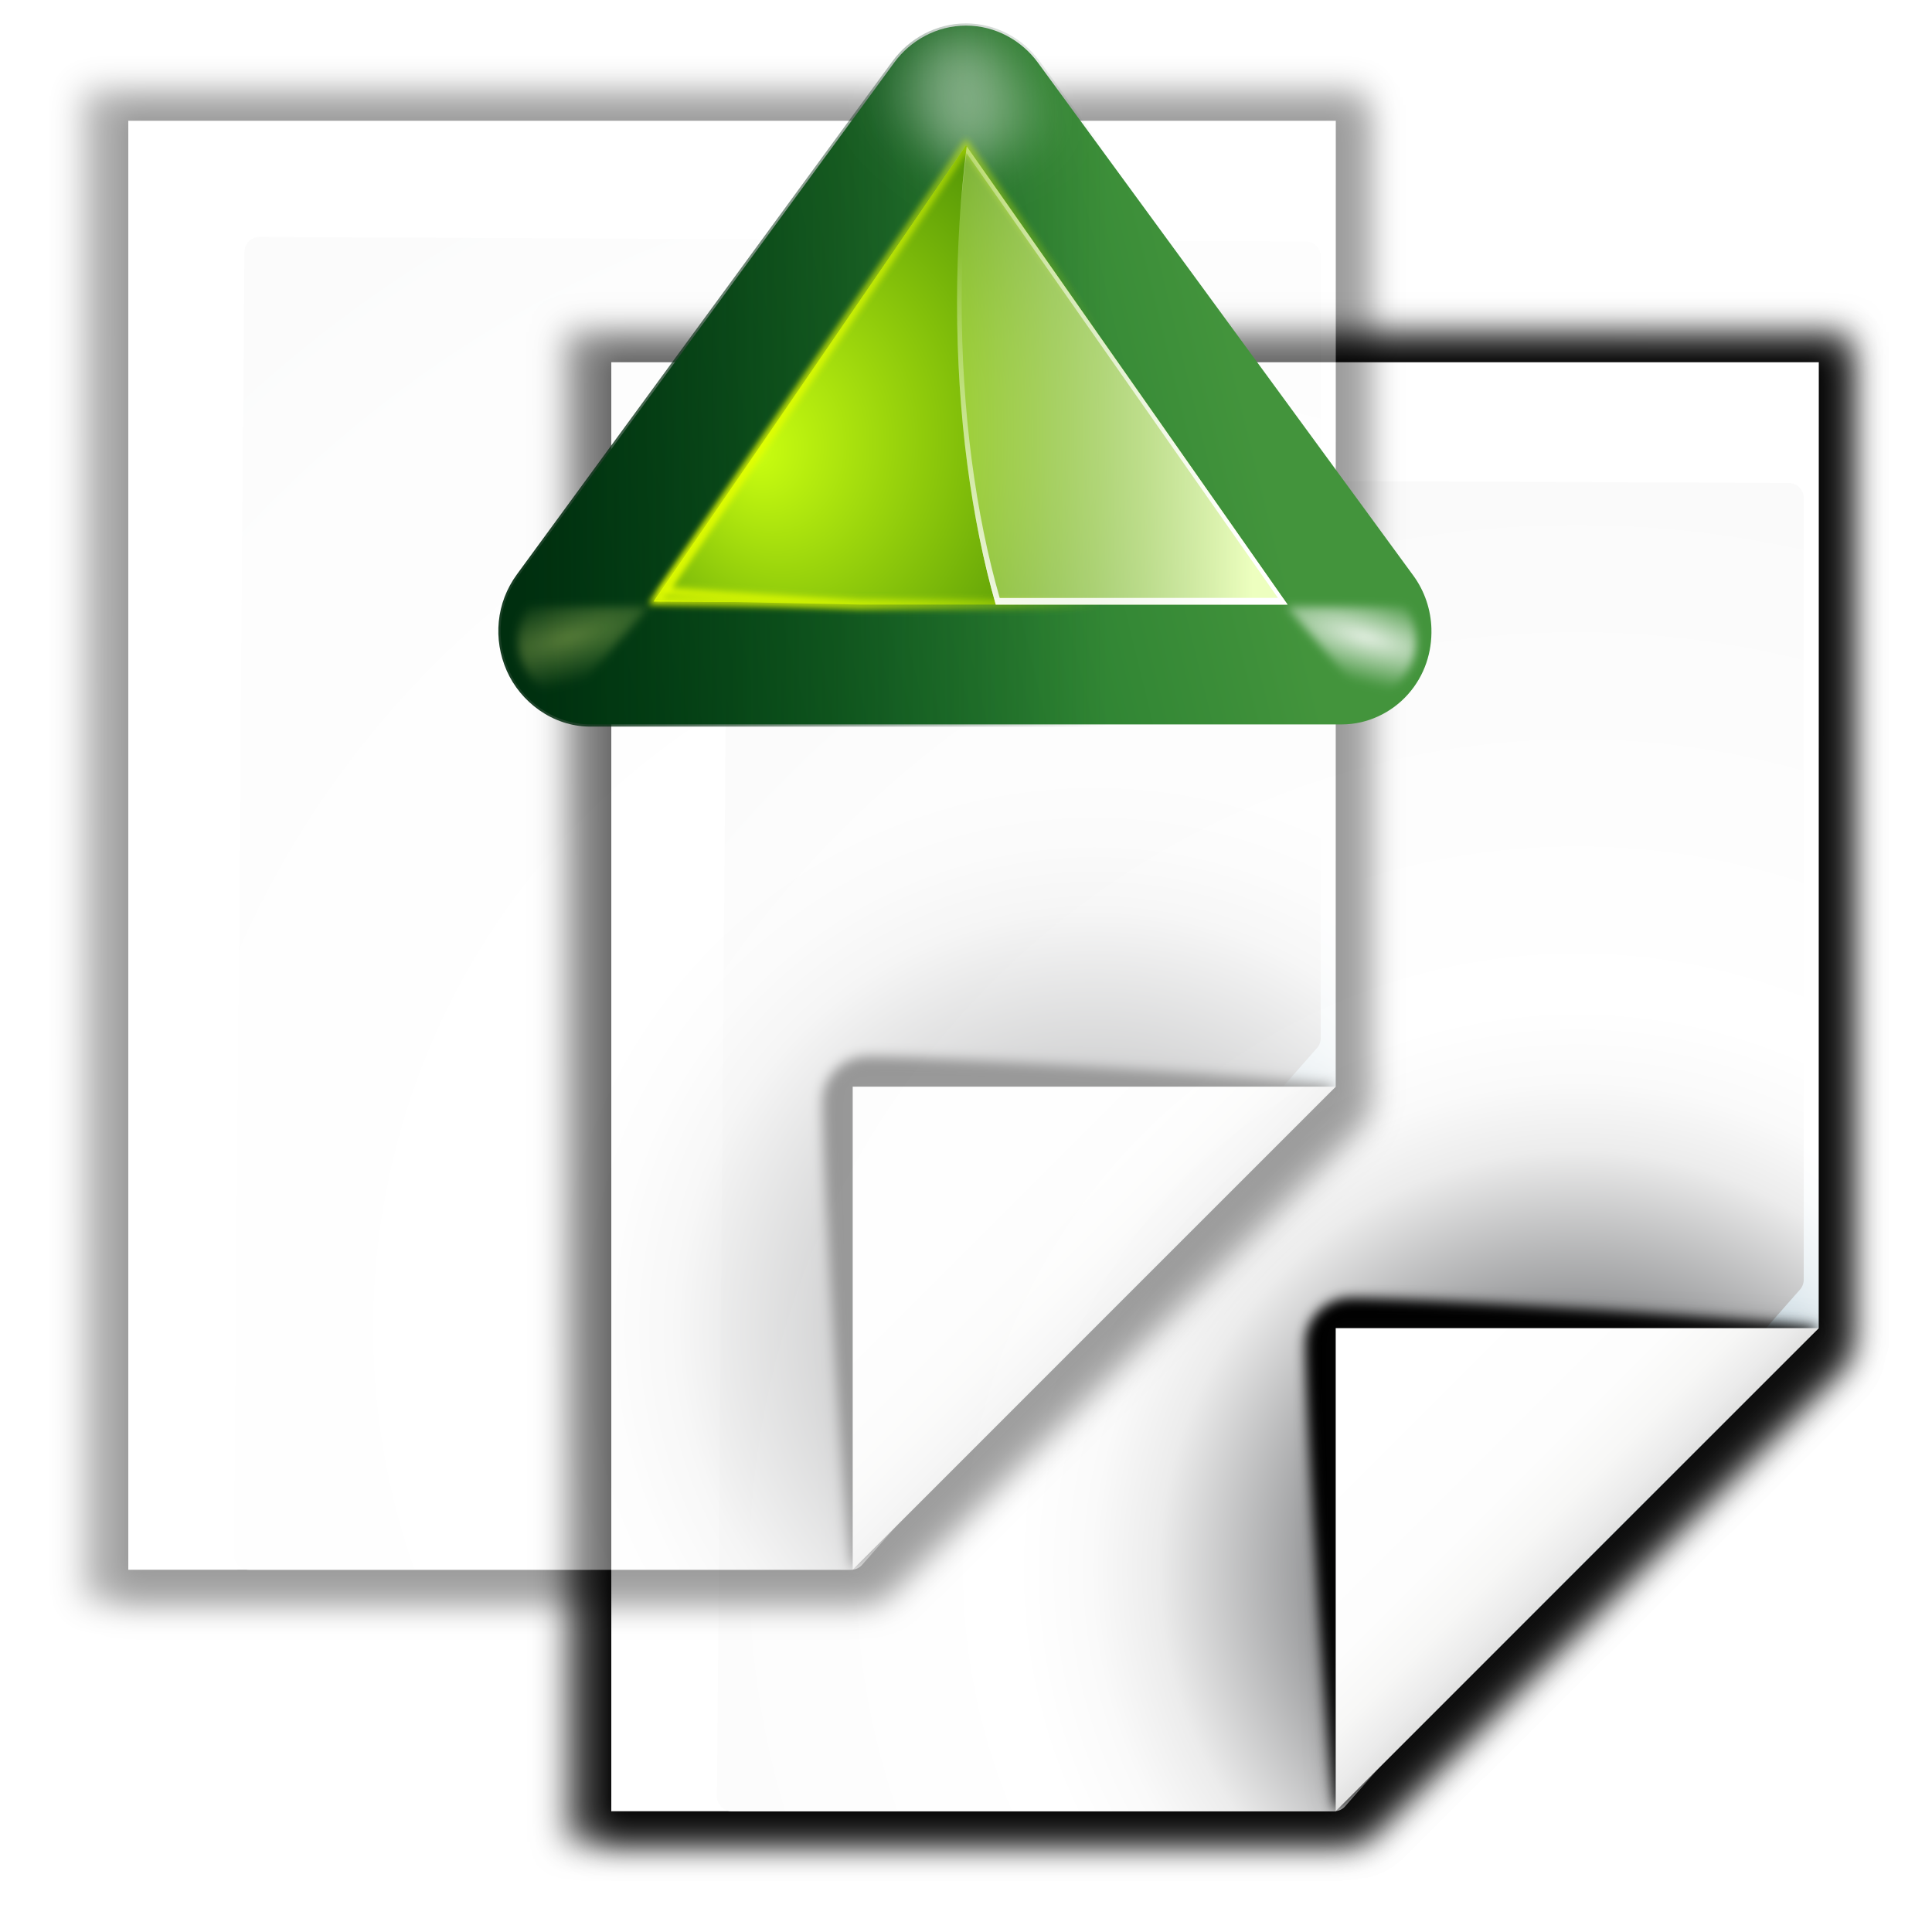
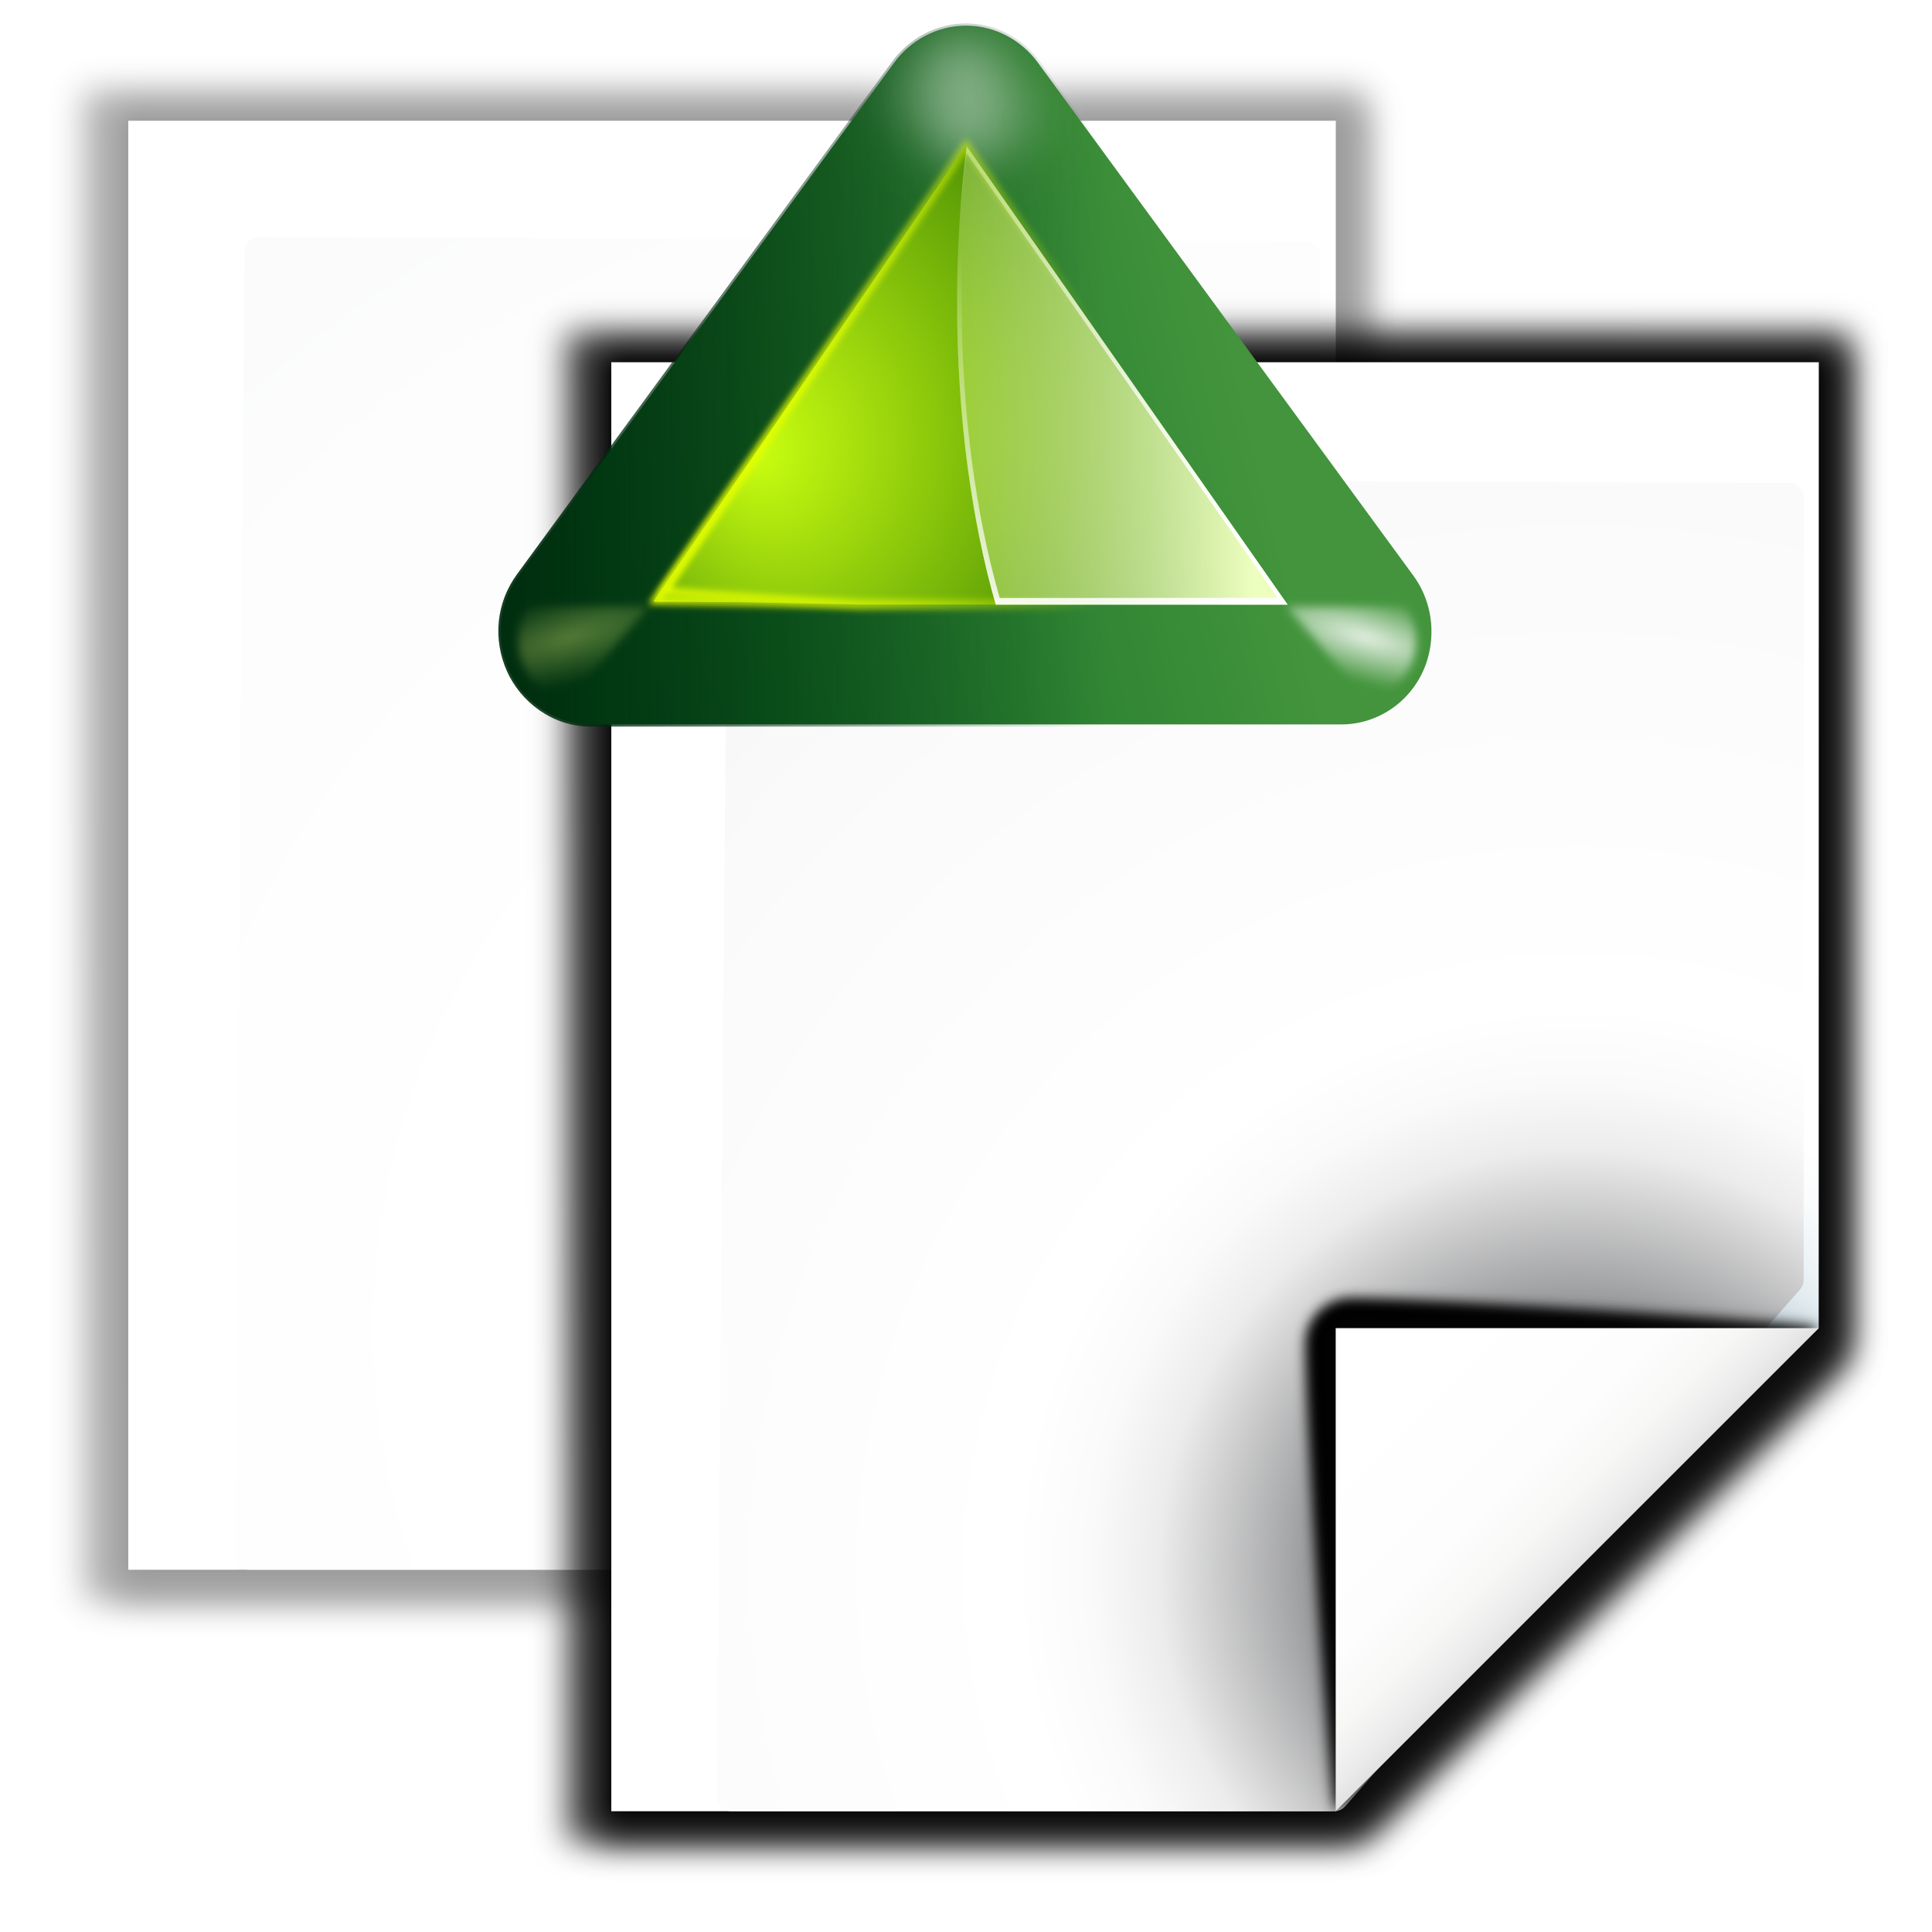
<svg xmlns="http://www.w3.org/2000/svg" xmlns:xlink="http://www.w3.org/1999/xlink" enable-background="new 0 0 128 128" height="16" viewBox="0 0 16 16" width="16">
  <radialGradient id="a" cx="91.794" cy="99.893" gradientUnits="userSpaceOnUse" r="105.205">
    <stop offset="0" stop-color="#00537d" />
    <stop offset=".015" stop-color="#186389" />
    <stop offset=".056" stop-color="#558ca8" />
    <stop offset=".096" stop-color="#89afc3" />
    <stop offset=".136" stop-color="#b3ccd8" />
    <stop offset=".174" stop-color="#d4e2e9" />
    <stop offset=".21" stop-color="#ecf2f5" />
    <stop offset=".243" stop-color="#fafcfd" />
    <stop offset=".272" stop-color="#fff" />
  </radialGradient>
  <radialGradient id="b" cx="113.037" cy="112.882" gradientTransform="matrix(.9787234 0 0 .9818182 -18.6383 -6.836364)" gradientUnits="userSpaceOnUse" r="139.559">
    <stop offset="0" stop-color="#535557" />
    <stop offset=".114" stop-color="#898a8c" />
    <stop offset=".203" stop-color="#ececec" />
    <stop offset=".236" stop-color="#fafafa" />
    <stop offset=".272" stop-color="#fff" />
    <stop offset=".531" stop-color="#fafafa" />
    <stop offset=".845" stop-color="#ebecec" />
    <stop offset="1" stop-color="#e1e2e3" />
  </radialGradient>
  <linearGradient id="c" gradientUnits="userSpaceOnUse" x1="71.994" x2="55.994" y1="85.497" y2="67.993">
    <stop offset="0" />
    <stop offset="1" stop-color="#555753" />
  </linearGradient>
  <linearGradient id="d" gradientUnits="userSpaceOnUse" x1="95" x2="87.293" y1="103" y2="95.293">
    <stop offset="0" stop-color="#fff" />
    <stop offset="1" stop-color="#393b38" />
  </linearGradient>
  <linearGradient id="e" gradientUnits="userSpaceOnUse" x1="95.994" x2="79.994" y1="107.993" y2="91.993">
    <stop offset="0" stop-color="#888a85" />
    <stop offset=".067" stop-color="#8c8e89" />
    <stop offset=".067" stop-color="#abaca9" />
    <stop offset=".135" stop-color="#c5c6c4" />
    <stop offset=".211" stop-color="#dbdbda" />
    <stop offset=".301" stop-color="#ebebeb" />
    <stop offset=".412" stop-color="#f7f7f6" />
    <stop offset=".568" stop-color="#fdfdfd" />
    <stop offset="1" stop-color="#fff" />
  </linearGradient>
  <linearGradient id="f" gradientUnits="userSpaceOnUse" x1="111.785" x2="111.993" y1="112.5" y2="44.287">
    <stop offset="0" stop-color="#e5ff00" />
    <stop offset="1" stop-color="#e5ff00" stop-opacity="0" />
  </linearGradient>
  <linearGradient id="g">
    <stop offset="0" stop-color="#fff" />
    <stop offset="1" stop-color="#fff" stop-opacity="0" />
  </linearGradient>
  <filter id="h">
    <feGaussianBlur stdDeviation=".408" />
  </filter>
  <filter id="i">
    <feGaussianBlur stdDeviation=".49" />
  </filter>
  <filter id="j">
    <feGaussianBlur stdDeviation=".906" />
  </filter>
  <filter id="k">
    <feGaussianBlur stdDeviation=".501" />
  </filter>
  <filter id="l">
    <feGaussianBlur stdDeviation="1.039" />
  </filter>
  <filter id="m">
    <feGaussianBlur stdDeviation="1.06" />
  </filter>
  <linearGradient id="n" gradientTransform="matrix(1.177255 0 0 1.077219 1.846275 -4.94167)" gradientUnits="userSpaceOnUse" x1="71.626" x2="46.226" y1="123.739" y2="28.943">
    <stop offset="0" stop-color="#005f1e" />
    <stop offset="1" stop-color="#43943c" />
  </linearGradient>
  <radialGradient id="o" cx="71.775" cy="16.087" gradientTransform="matrix(.9650814 .2619502 -.9201984 3.390211 33.30906 -57.69324)" gradientUnits="userSpaceOnUse" r="3.156" xlink:href="#g" />
  <filter id="p" height="1.158" width="1.245" x="-.122" y="-.079">
    <feGaussianBlur stdDeviation=".322" />
  </filter>
  <linearGradient id="q" gradientTransform="matrix(1.177255 0 0 1.077219 6.555295 -4.94167)" gradientUnits="userSpaceOnUse" x1="96.373" x2="96.373" y1="120.428" y2="46.09">
    <stop offset="0" stop-color="#002a0d" />
    <stop offset="1" stop-color="#002a0d" stop-opacity="0" />
  </linearGradient>
  <radialGradient id="r" cx="71.775" cy="16.087" gradientTransform="matrix(.9650814 .2619502 -.9201984 3.390211 17.30906 -57.69324)" gradientUnits="userSpaceOnUse" r="3.156">
    <stop offset="0" stop-color="#f0ff80" />
    <stop offset="1" stop-color="#f0ff80" stop-opacity="0" />
  </radialGradient>
  <linearGradient id="s" gradientTransform="matrix(1.053333 0 0 .9219945 7.546667 4.992427)" gradientUnits="userSpaceOnUse" x1="43.799" x2="58.606" y1="32.052" y2="96.363">
    <stop offset="0" stop-color="#37a42c" />
    <stop offset="1" stop-color="#bff500" />
  </linearGradient>
  <radialGradient id="t" cx="11.578" cy="64.531" gradientTransform="matrix(6.507987 0 0 1.510917 -63.77216 -32.97011)" gradientUnits="userSpaceOnUse" r="3.578" xlink:href="#g" />
  <filter id="u" height="1.598" width="1.904" x="-.452" y="-.299">
    <feGaussianBlur stdDeviation="1.348" />
  </filter>
  <radialGradient id="v" cx="53.63" cy="79.056" fx="57.059" fy="91.805" gradientTransform="matrix(1.519949 .00000007 -.00000008 1.277211 -20.22473 -23.99664)" gradientUnits="userSpaceOnUse" r="50">
    <stop offset="0" stop-color="#cbff10" />
    <stop offset="1" stop-color="#004d00" />
  </radialGradient>
  <filter id="w">
    <feGaussianBlur stdDeviation=".495" />
  </filter>
  <linearGradient id="x" gradientTransform="matrix(1.053333 0 0 .9219945 11.76 4.992427)" gradientUnits="userSpaceOnUse" x1="63.159" x2="63.159" y1="21.171" y2="80.121">
    <stop offset="0" stop-color="#edffbf" />
    <stop offset="1" stop-color="#edffbf" stop-opacity="0" />
  </linearGradient>
  <linearGradient id="y" gradientTransform="matrix(1.053333 0 0 .9219945 11.76 4.992427)" gradientUnits="userSpaceOnUse" x1="73.739" x2="35.568" xlink:href="#g" y1="69.923" y2="48.212" />
  <linearGradient id="z" gradientTransform="matrix(1.053333 0 0 .9219945 11.76 4.992427)" gradientUnits="userSpaceOnUse" x1="63.159" x2="63.159" xlink:href="#g" y1="21.171" y2="80.121" />
-   <g transform="matrix(.125 0 0 .125 1.562499 .000013)">
+   <g opacity=".4" transform="matrix(.125 0 0 .125 -2.437501 -1.999987)">
    <path d="m33.56 24.448.041 96.552h49.611c.53 0 1.039-.211 1.414-.586l29.948-29.931c.375-.375.586-.884.586-1.414v-64.62z" filter="url(#l)" opacity=".725" transform="matrix(1.041667 0 0 1.035714 -9.958333 -3.321534)" />
    <path d="m36.44 26.379v92.69l46.074-.007 30.72-30.896.006-61.786z" filter="url(#k)" opacity=".896" transform="matrix(1.041667 0 0 1.035714 -9.958333 -3.321534)" />
    <path d="m35.48 25.414.041 95.586h47.691c.53 0 1.039-.211 1.414-.586l29.948-29.931c.375-.375.586-.884.586-1.414v-63.655z" filter="url(#l)" opacity=".793" transform="matrix(1.041667 0 0 1.035714 -9.958333 -3.321534)" />
    <path d="m28 24v96l47.994-.007 32-32.0.006-63.993z" fill="url(#a)" />
    <path d="m36.679 31.7c-.539 0-.979.441-.979.982l-.7 86.336c0 .542.439.982.979.982h39.913c.257 0 .51-.104.692-.288l30.13-34.231c.183-.184.287-.436.287-.694v-51.805c0-.541-.438-.982-.979-.982z" fill="url(#b)" />
    <g transform="translate(.000002)">
      <path d="m107.994 87.993c.25-.25-25.959-1.993-30.994-1.993-1.654 0-3 1.346-3 3 0 5.035 1.744 31.243 1.994 30.993z" fill="url(#c)" filter="url(#h)" />
      <path d="m107.994 87.993c.375-.375-21.55-.993-30.994-.993-1.103 0-2 .897-2 2 0 9.444.619 31.368.994 30.993z" filter="url(#j)" opacity=".2" />
      <path d="m107.994 87.993c.239-.239-21.487-.393-31.294-.393-.553 0-1 .447-1 1 0 9.807.055 31.632.294 31.393z" fill="url(#d)" filter="url(#i)" opacity=".1" />
      <path d="m75.994 119.993 32-32h-32z" fill="url(#e)" />
    </g>
  </g>
-   <g opacity=".4" transform="matrix(.125 0 0 .125 -2.437501 -1.999987)">
+   <g transform="matrix(.125 0 0 .125 1.562499 .000013)">
    <path d="m33.56 24.448.041 96.552h49.611c.53 0 1.039-.211 1.414-.586l29.948-29.931c.375-.375.586-.884.586-1.414v-64.62z" filter="url(#l)" opacity=".725" transform="matrix(1.041667 0 0 1.035714 -9.958333 -3.321534)" />
    <path d="m36.44 26.379v92.69l46.074-.007 30.72-30.896.006-61.786z" filter="url(#k)" opacity=".896" transform="matrix(1.041667 0 0 1.035714 -9.958333 -3.321534)" />
    <path d="m35.48 25.414.041 95.586h47.691c.53 0 1.039-.211 1.414-.586l29.948-29.931c.375-.375.586-.884.586-1.414v-63.655z" filter="url(#l)" opacity=".793" transform="matrix(1.041667 0 0 1.035714 -9.958333 -3.321534)" />
    <path d="m28 24v96l47.994-.007 32-32.0.006-63.993z" fill="url(#a)" />
    <path d="m36.679 31.7c-.539 0-.979.441-.979.982l-.7 86.336c0 .542.439.982.979.982h39.913c.257 0 .51-.104.692-.288l30.13-34.231c.183-.184.287-.436.287-.694v-51.805c0-.541-.438-.982-.979-.982z" fill="url(#b)" />
    <g transform="translate(.000002)">
      <path d="m107.994 87.993c.25-.25-25.959-1.993-30.994-1.993-1.654 0-3 1.346-3 3 0 5.035 1.744 31.243 1.994 30.993z" fill="url(#c)" filter="url(#h)" />
      <path d="m107.994 87.993c.375-.375-21.55-.993-30.994-.993-1.103 0-2 .897-2 2 0 9.444.619 31.368.994 30.993z" filter="url(#j)" opacity=".2" />
      <path d="m107.994 87.993c.239-.239-21.487-.393-31.294-.393-.553 0-1 .447-1 1 0 9.807.055 31.632.294 31.393z" fill="url(#d)" filter="url(#i)" opacity=".1" />
      <path d="m75.994 119.993 32-32h-32z" fill="url(#e)" />
    </g>
  </g>
  <g transform="matrix(0 .06016264 -.06016264 0 11.85078 -.263495)">
    <path d="m87.875 12c-.866.027-1.699.334-2.375.875l-60 48c-.95.759-1.5 1.909-1.5 3.125s.55 2.366 1.5 3.125l60 48c1.201.961 2.832 1.135 4.219.469 1.386-.666 2.282-2.056 2.281-3.594v-23.688-10.25l-1.5-1.188c-1.201-.961-2.832-1.135-4.219-.469-1.386.666-2.282 2.056-2.281 3.594v23.688l-49.594-39.688 49.594-39.688v23.688c-.001 1.538.895 2.927 2.281 3.594 1.386.666 3.018.492 4.219-.469l1.5-1.188v-10.25-23.688c0-1.083-.441-2.121-1.219-2.875-.777-.754-1.824-1.159-2.906-1.125z" style="opacity:.905;fill:none;stroke:#638000;stroke-width:.966;stroke-linejoin:round;filter:url(#m)" transform="matrix(1.053333 0 0 1.017373 -5.093333 -1.111812)" />
    <g fill-rule="evenodd">
      <path d="m90.926-.061c-2.59.074-5.164.917-7.314 2.492l-70.623 51.686c-3.045 2.228-5.084 5.853-5.084 9.883 0 4.031 2.04 7.657 5.086 9.885l70.623 51.686c3.861 2.826 8.749 3.234 12.979 1.373 4.168-1.833 7.504-6.14 7.504-11.225v-.004-25.527-4.781-6.25-30.312-5.312-5.719-25.527-.004c0-3.577-1.635-6.893-4.15-9.125-2.626-2.33-5.86-3.307-9.02-3.217zm-31.209 50.988v26.145l-17.852-13.072z" fill="url(#n)" />
      <path d="m87.875 12c-.799.025-1.573.284-2.219.75v8.509l6.312-5.634c-.088-.946-.499-1.833-1.188-2.5-.777-.754-1.824-1.159-2.906-1.125z" fill="url(#o)" filter="url(#p)" opacity=".85" transform="matrix(1.997584 0 0 1.929388 -83.24703 -21.12054)" />
      <path d="m90.918-.363c-2.649.075-5.285.939-7.486 2.551l-70.623 51.686c-3.117 2.281-5.207 5.995-5.207 10.127 0 4.133 2.09 7.848 5.209 10.129l70.623 51.686c3.953 2.893 8.952 3.31 13.279 1.406 4.263-1.875 7.686-6.289 7.686-11.502v-.004-25.527-4.781-.75-5.5-30.312-5.312-.188-5.531-25.527-.004c0-3.667-1.676-7.066-4.252-9.351-2.69-2.387-5.998-3.385-9.229-3.293zm-31.504 51.889v24.949l-17.035-12.475z" fill="url(#q)" opacity=".905" />
      <path d="m71.875 12c-.799.025-1.573.284-2.219.75v8.573l6.312-5.698c-.088-.946-.499-1.833-1.188-2.5-.777-.754-1.824-1.159-2.906-1.125z" fill="url(#r)" filter="url(#p)" opacity=".35" transform="matrix(2.007365 0 0 -1.938835 -51.96699 148.958)" />
      <path d="m24.4 64 63.2-44.256-.416 87.265z" fill="url(#s)" />
      <path d="m11.688 59.125-2.188 1.75c-.95.759-1.5 1.909-1.5 3.125 0 1.216.55 2.366 1.5 3.125l3.531 2.812 2.125-5.625z" fill="url(#t)" filter="url(#u)" opacity=".5" transform="matrix(2.50696 0 0 -2.421374 -10.75483 220.2861)" />
      <path d="m87.6 19.744-63.2 44.256 62.627 42.785.573-28.033v-29.504z" fill="url(#v)" />
    </g>
    <path d="m92 16-60 48 59.456 46.405.544-30.405v-32z" fill="none" filter="url(#w)" stroke="url(#f)" stroke-width="1.015" transform="matrix(1.053333 0 0 .9219945 -9.306667 4.992427)" />
    <path d="m92 16-60 48 58.273 45.053 1.727-29.053v-32z" fill="none" filter="url(#w)" stroke="url(#f)" stroke-width="1.015" transform="matrix(1.053333 0 0 .9219945 -9.306667 4.992427)" />
    <g fill-rule="evenodd">
      <path d="m87.6 19.744-63.068 44.169c6.794.859 14.017 1.325 21.527 1.325 15.514 0 29.871-1.977 41.541-5.33v-10.661z" fill="url(#x)" />
      <path d="m87.6 19.744-.889.634v28.467 10.516c-11.508 3.307-25.65 5.244-40.948 5.244-7.131 0-13.993-.422-20.474-1.21l-.757.519c6.794.859 14.017 1.325 21.527 1.325 15.514 0 29.871-1.977 41.541-5.33v-10.661z" fill="url(#y)" />
      <path d="m87.6 19.744-63.068 44.169c3.591.454 7.316.785 11.126 1.008-3.488-.217-6.907-.563-10.204-.98l61.225-42.873v28.639 10.344c-4.247 1.22-8.857 2.269-13.759 3.083 5.232-.851 10.165-1.929 14.681-3.227v-10.661zm-51.943 45.178c1.745.102 3.515.18 5.3.23-1.785-.055-3.556-.122-5.3-.23z" fill="url(#z)" />
    </g>
  </g>
</svg>
